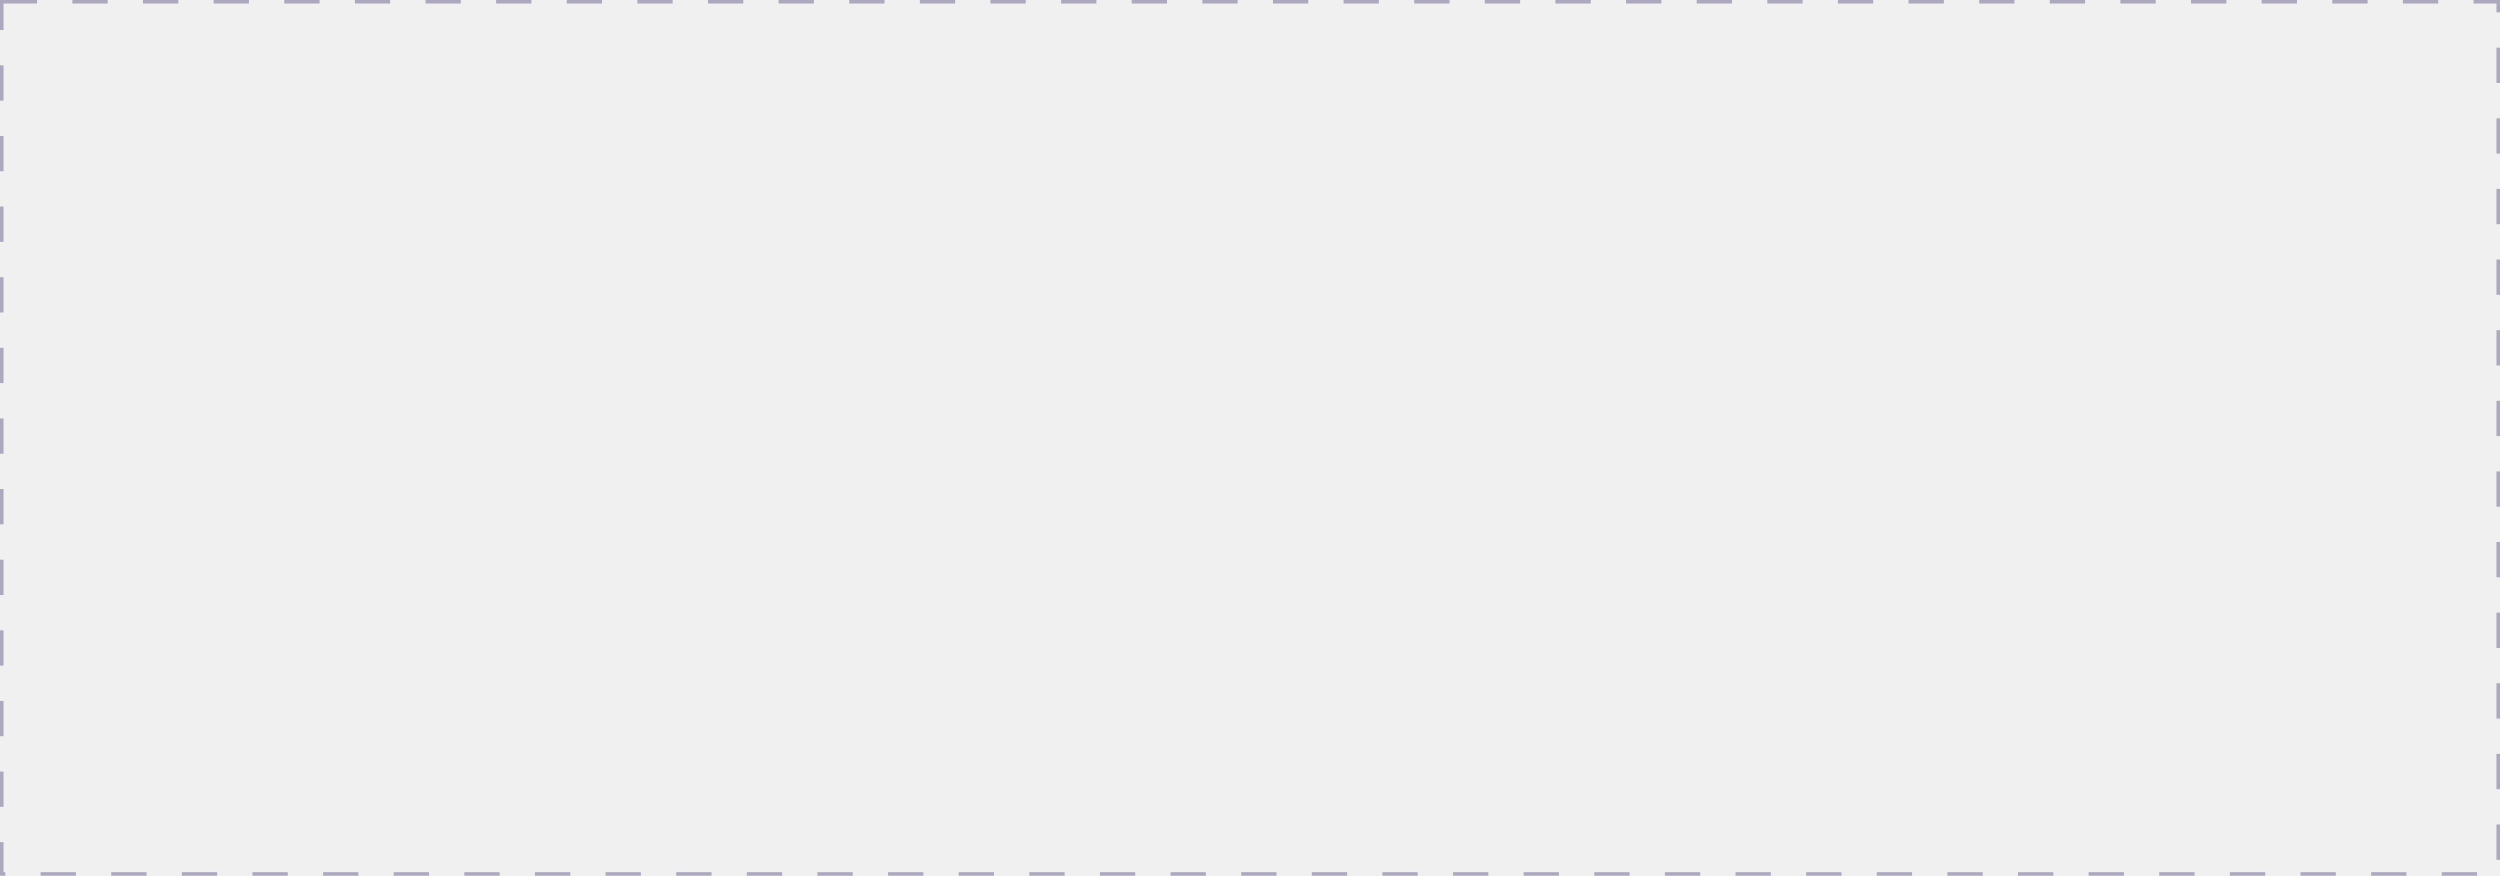
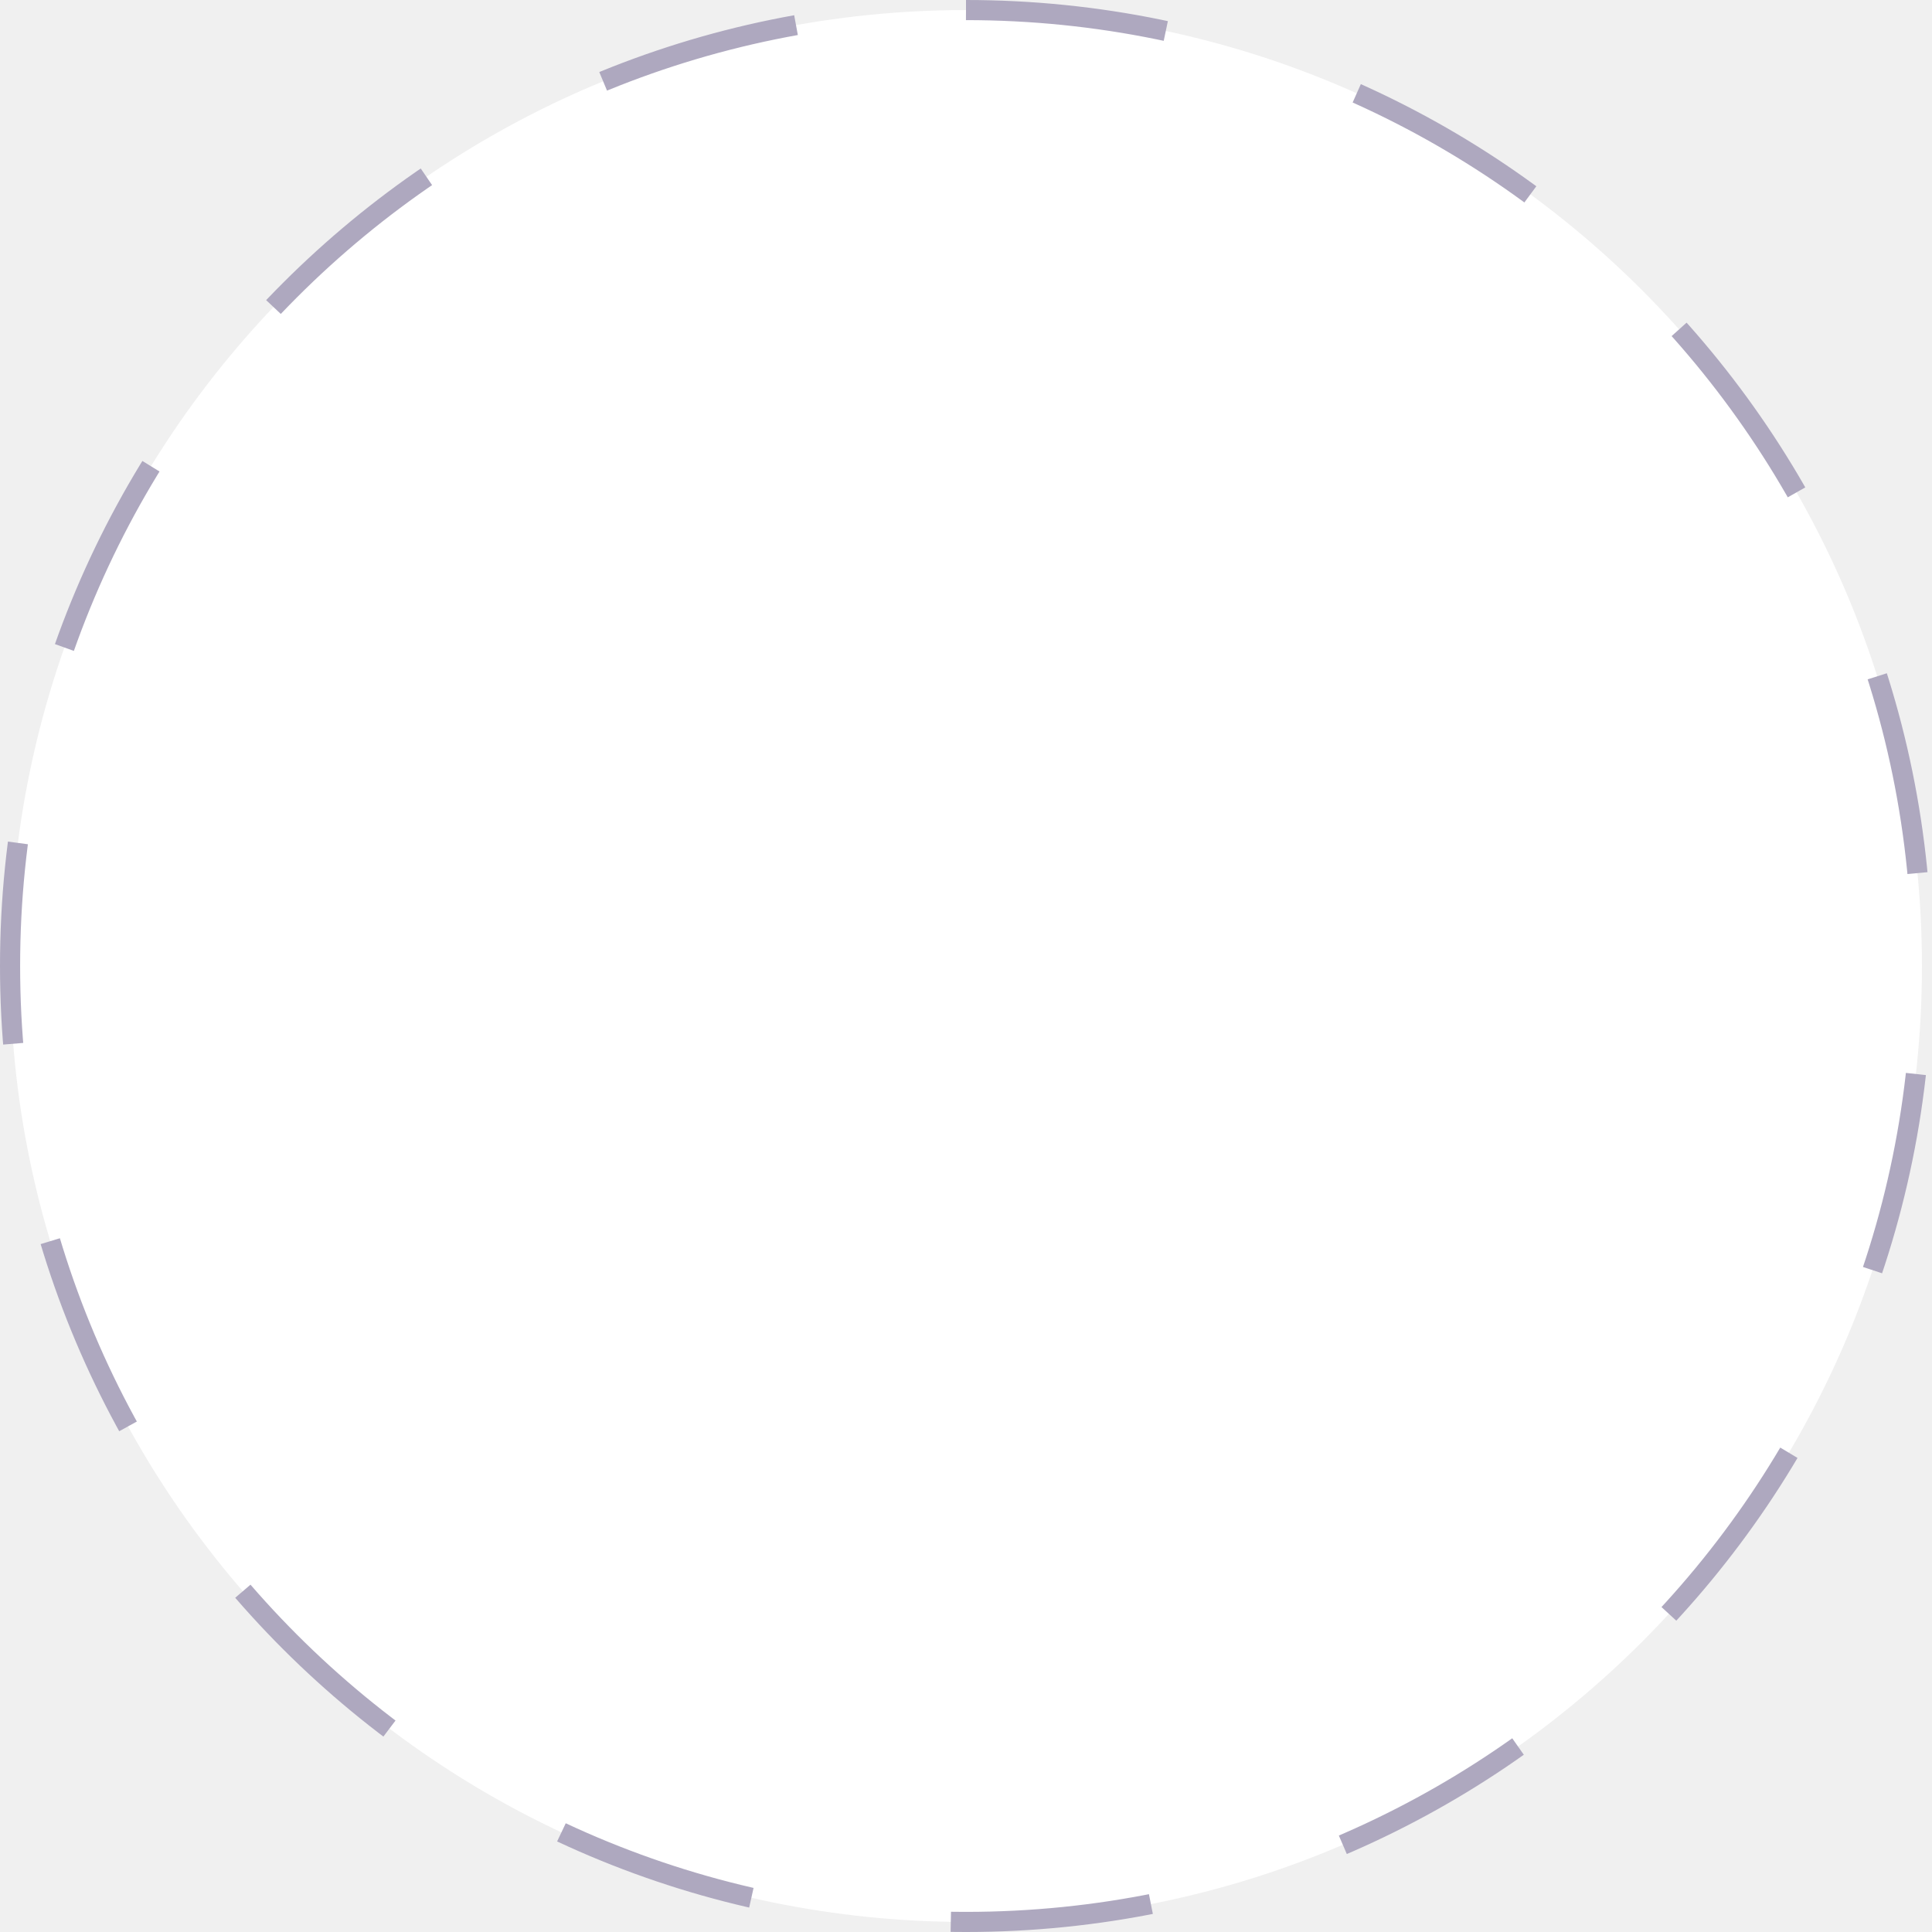
- <svg xmlns="http://www.w3.org/2000/svg" width="708" height="248" viewBox="0 0 708 248" fill="none">
-   <rect x="0.5" y="0.5" width="707" height="247" stroke="#AEA8BF" stroke-dasharray="10 10" />
+ <svg xmlns="http://www.w3.org/2000/svg" width="96" height="96" viewBox="0 0 96 96" fill="none">
+   <rect x="0.5" y="0.5" width="95" height="95" rx="47.5" fill="#ffffff" />
+   <rect x="0.5" y="0.5" width="95" height="95" rx="47.5" stroke="#AEA8BF" stroke-dasharray="10 10" />
</svg>
